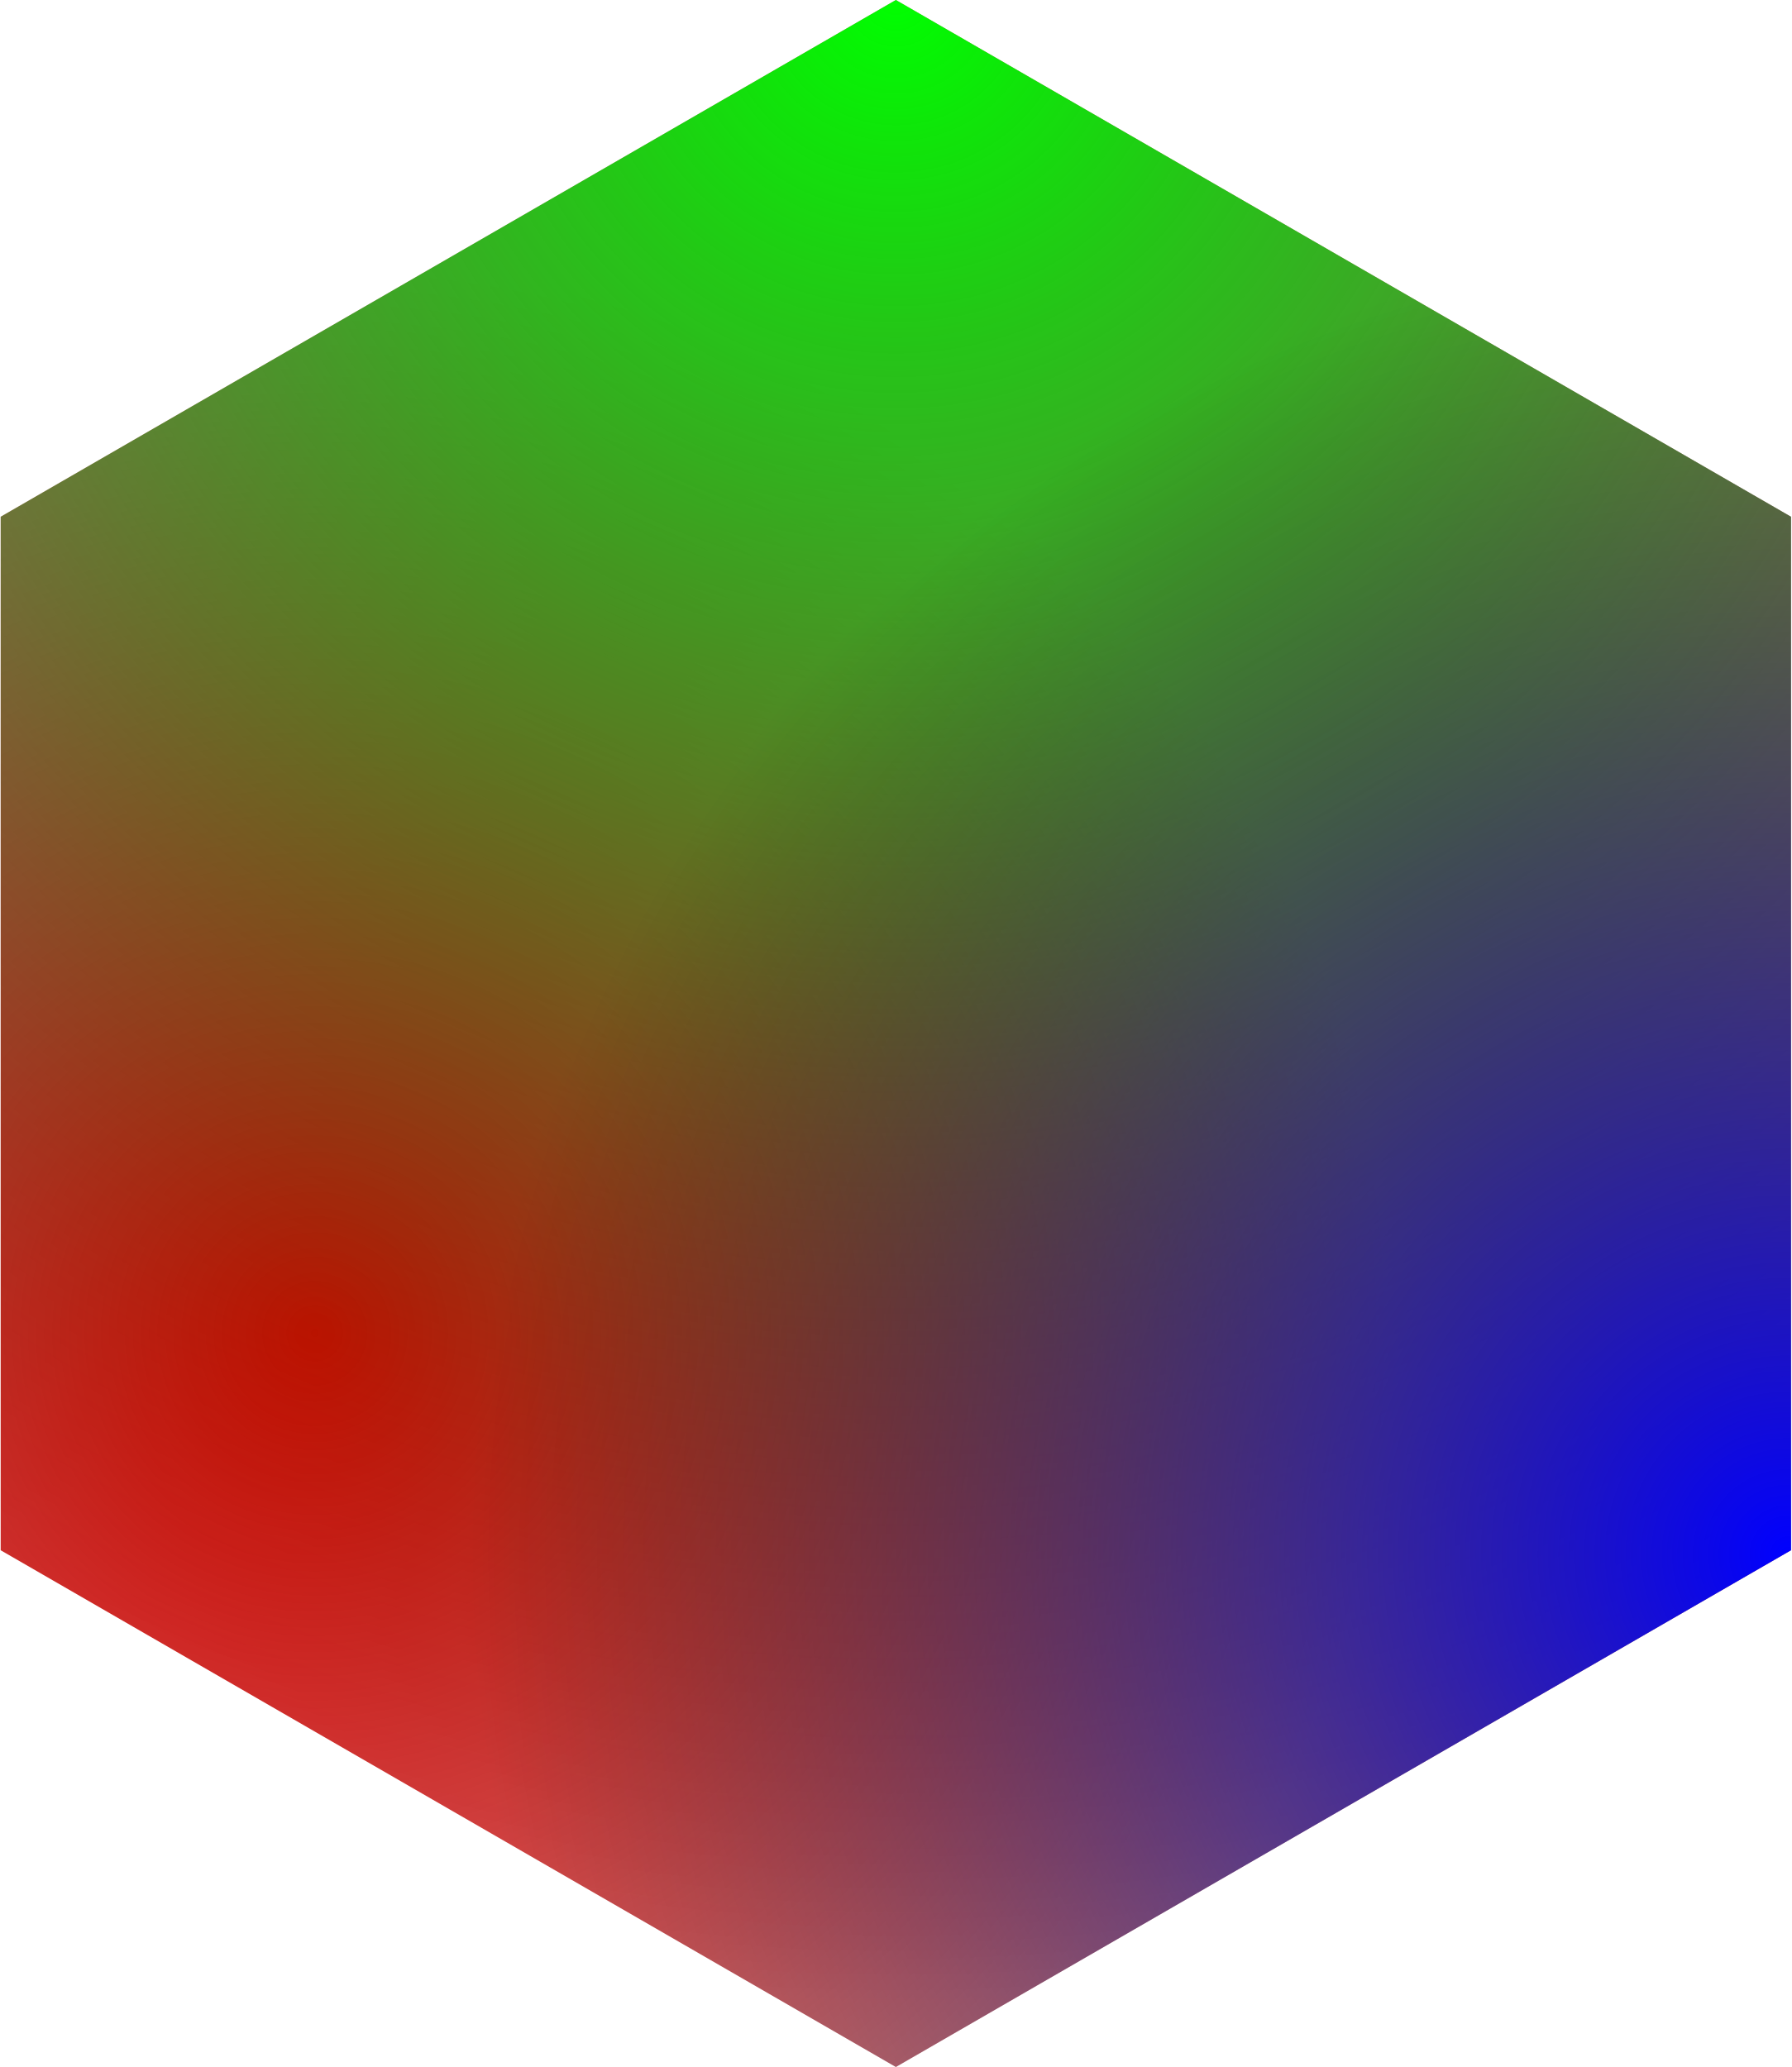
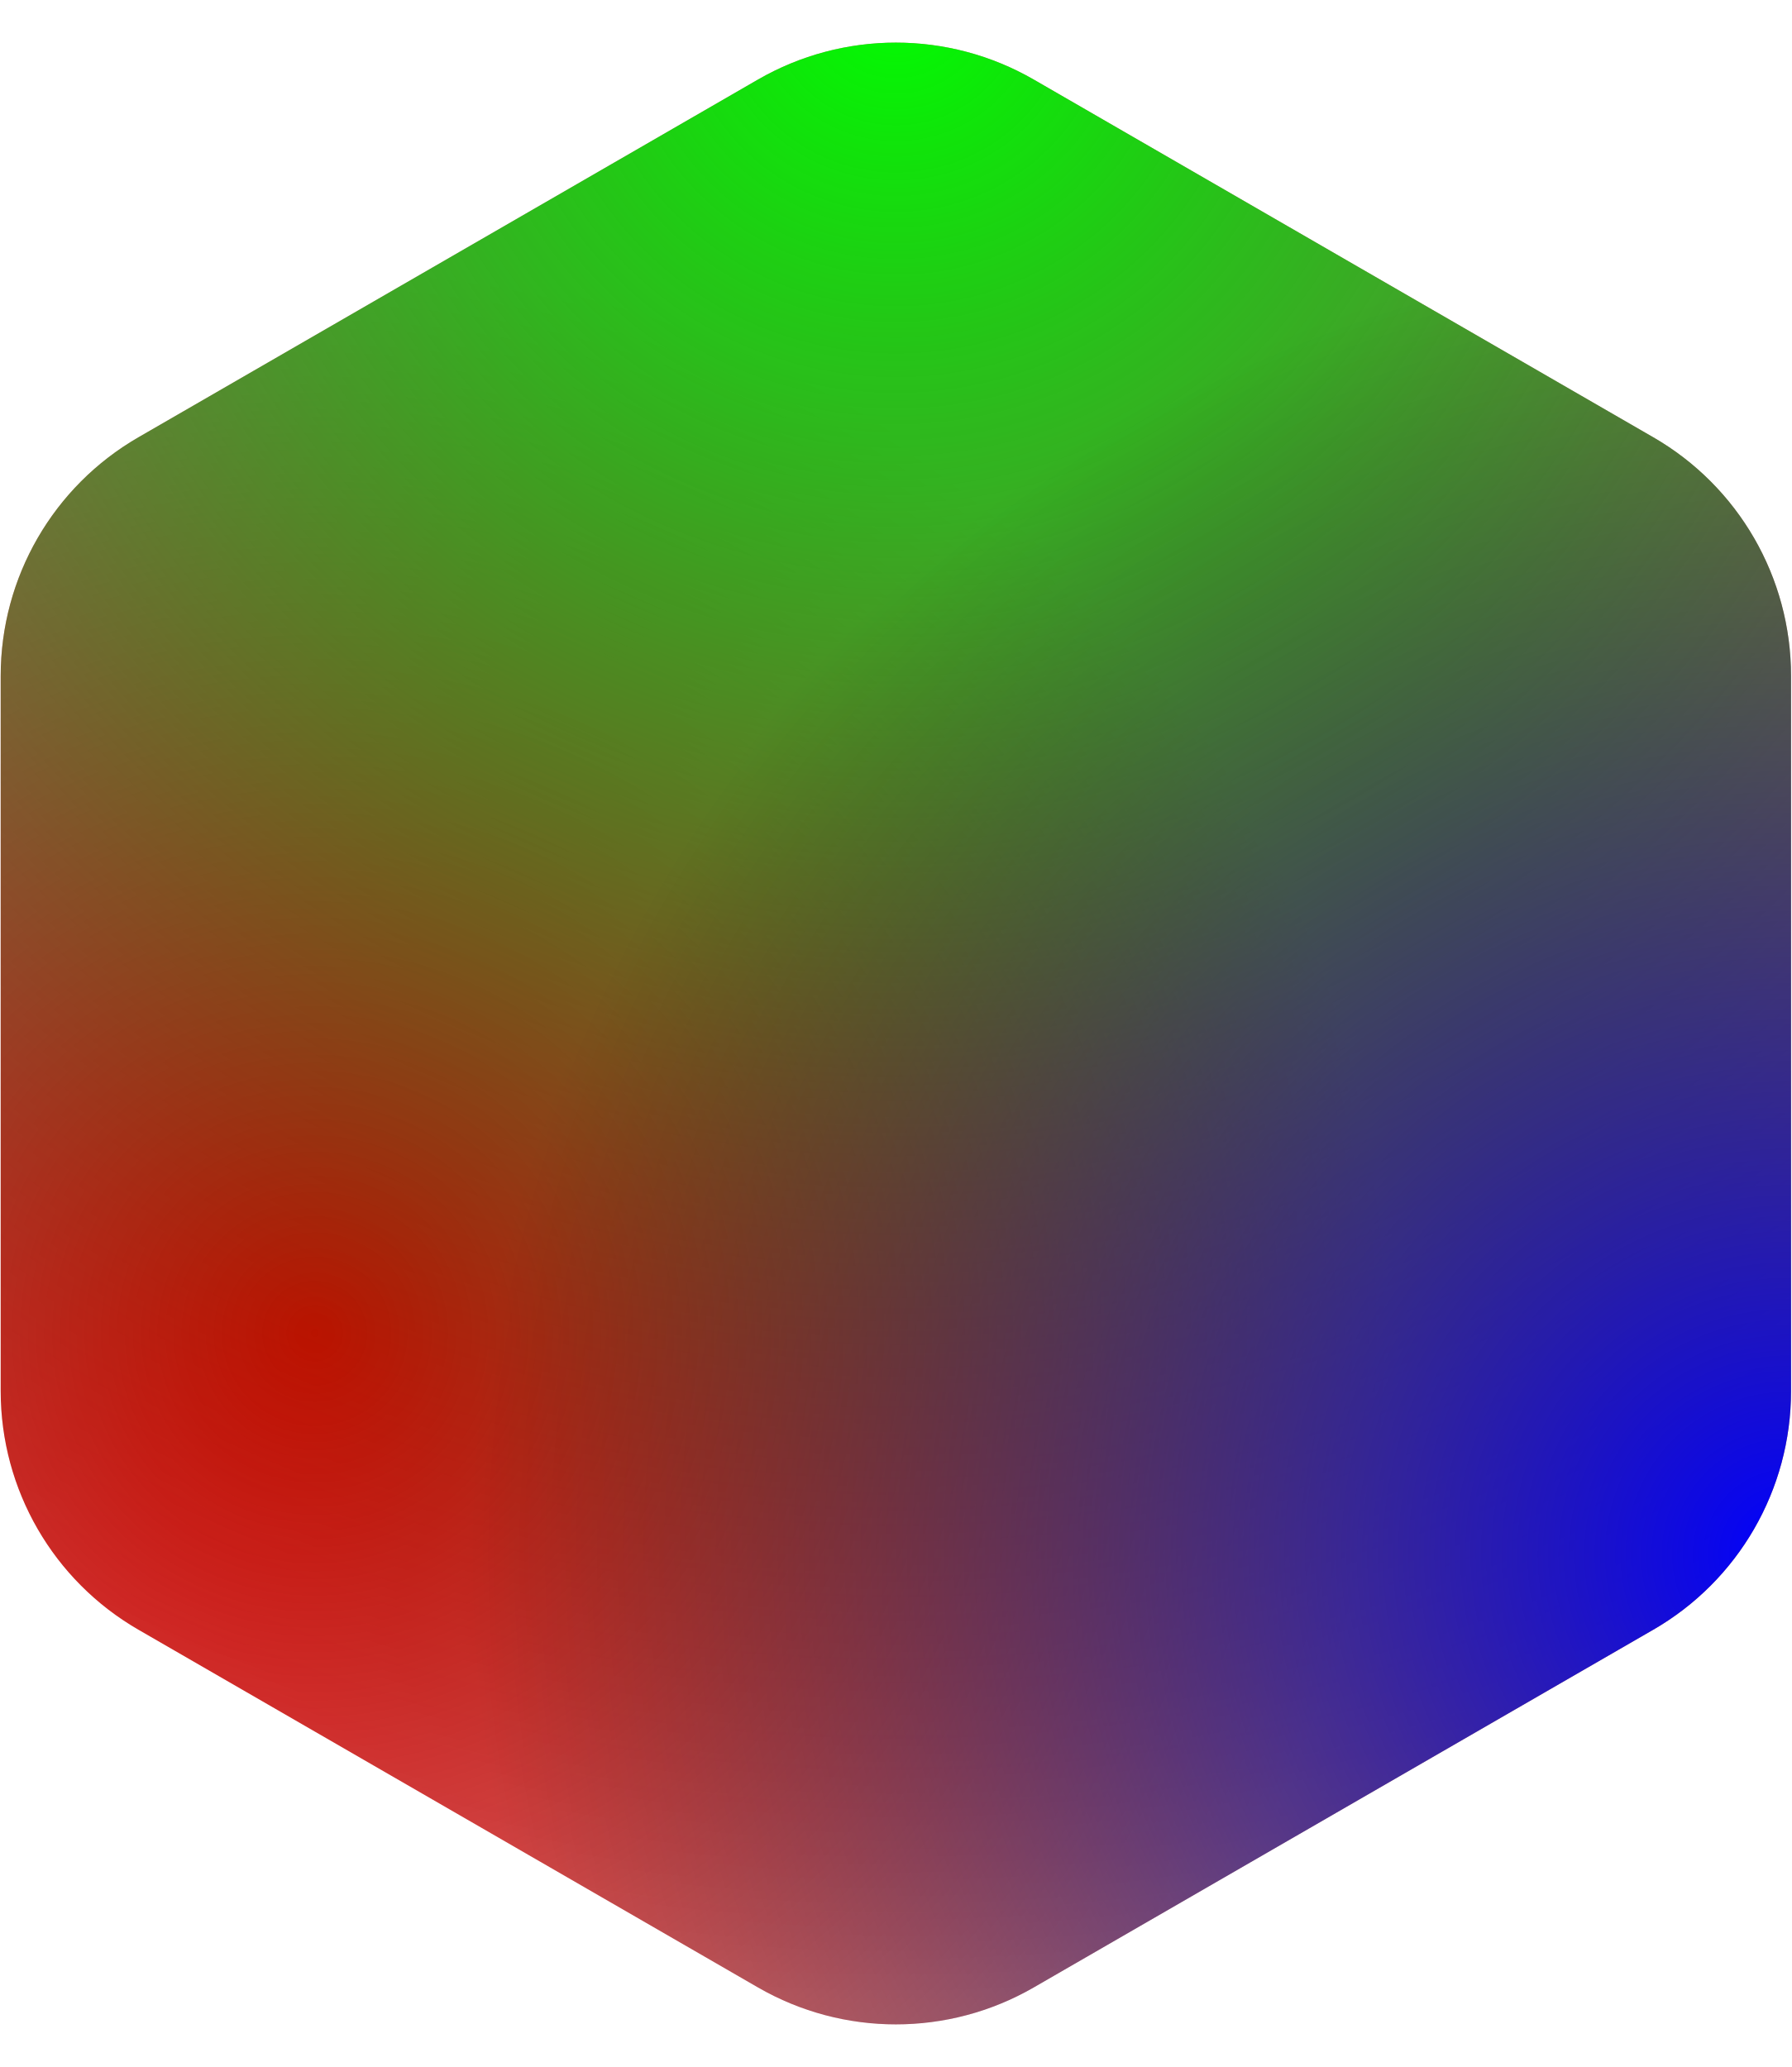
<svg xmlns="http://www.w3.org/2000/svg" width="13" height="15" viewBox="0 0 13 15" fill="none">
-   <path d="M6.5 0L12.995 3.75V11.25L6.5 15L0.005 11.25V3.75L6.5 0Z" fill="url(#paint0_radial_137_366)" />
-   <path d="M6.5 0L12.995 3.75V11.25L6.5 15L0.005 11.25V3.75L6.5 0Z" fill="url(#paint1_radial_137_366)" />
-   <path d="M6.5 0L12.995 3.75V11.25L6.5 15L0.005 11.25V3.75L6.5 0Z" fill="url(#paint2_radial_137_366)" />
+   <path d="M5.5 0.577C6.119 0.22 6.881 0.22 7.5 0.577L11.995 3.173C12.614 3.53 12.995 4.19 12.995 4.905V10.095C12.995 10.81 12.614 11.47 11.995 11.827L7.5 14.423C6.881 14.78 6.119 14.78 5.5 14.423L1.005 11.827C0.386 11.47 0.005 10.81 0.005 10.095V4.905C0.005 4.19 0.386 3.53 1.005 3.173L5.5 0.577Z" fill="url(#paint0_radial_137_687)" />
+   <path d="M5.5 0.577C6.119 0.22 6.881 0.22 7.5 0.577L11.995 3.173C12.614 3.53 12.995 4.19 12.995 4.905V10.095C12.995 10.81 12.614 11.47 11.995 11.827L7.5 14.423C6.881 14.78 6.119 14.78 5.5 14.423L1.005 11.827C0.386 11.47 0.005 10.81 0.005 10.095V4.905C0.005 4.19 0.386 3.53 1.005 3.173L5.5 0.577Z" fill="url(#paint1_radial_137_687)" />
+   <path d="M5.5 0.577C6.119 0.22 6.881 0.22 7.5 0.577L11.995 3.173C12.614 3.53 12.995 4.19 12.995 4.905V10.095C12.995 10.81 12.614 11.47 11.995 11.827L7.5 14.423C6.881 14.78 6.119 14.78 5.5 14.423L1.005 11.827C0.386 11.47 0.005 10.81 0.005 10.095V4.905C0.005 4.19 0.386 3.53 1.005 3.173L5.5 0.577Z" fill="url(#paint2_radial_137_687)" />
  <defs>
-     <radialGradient id="paint0_radial_137_366" cx="0" cy="0" r="1" gradientUnits="userSpaceOnUse" gradientTransform="translate(2.25 9.75) rotate(164.32) scale(14.8008)">
+     <radialGradient id="paint0_radial_137_687" cx="0" cy="0" r="1" gradientUnits="userSpaceOnUse" gradientTransform="translate(2.25 9.75) rotate(164.32) scale(14.8008)">
      <stop stop-color="#FF0000" />
      <stop offset="0.534" stop-color="#A30000" stop-opacity="0.478" />
    </radialGradient>
-     <radialGradient id="paint1_radial_137_366" cx="0" cy="0" r="1" gradientUnits="userSpaceOnUse" gradientTransform="translate(6.5) rotate(90) scale(14.5)">
+     <radialGradient id="paint1_radial_137_687" cx="0" cy="0" r="1" gradientUnits="userSpaceOnUse" gradientTransform="translate(6.5) rotate(90) scale(14.5)">
      <stop stop-color="#00FF00" />
      <stop offset="1" stop-opacity="0" />
    </radialGradient>
-     <radialGradient id="paint2_radial_137_366" cx="0" cy="0" r="1" gradientUnits="userSpaceOnUse" gradientTransform="translate(13 11.25) rotate(-139.236) scale(9.57209)">
+     <radialGradient id="paint2_radial_137_687" cx="0" cy="0" r="1" gradientUnits="userSpaceOnUse" gradientTransform="translate(13 11.25) rotate(-139.236) scale(9.57209)">
      <stop stop-color="#0000FF" />
      <stop offset="1" stop-opacity="0" />
    </radialGradient>
  </defs>
</svg>
